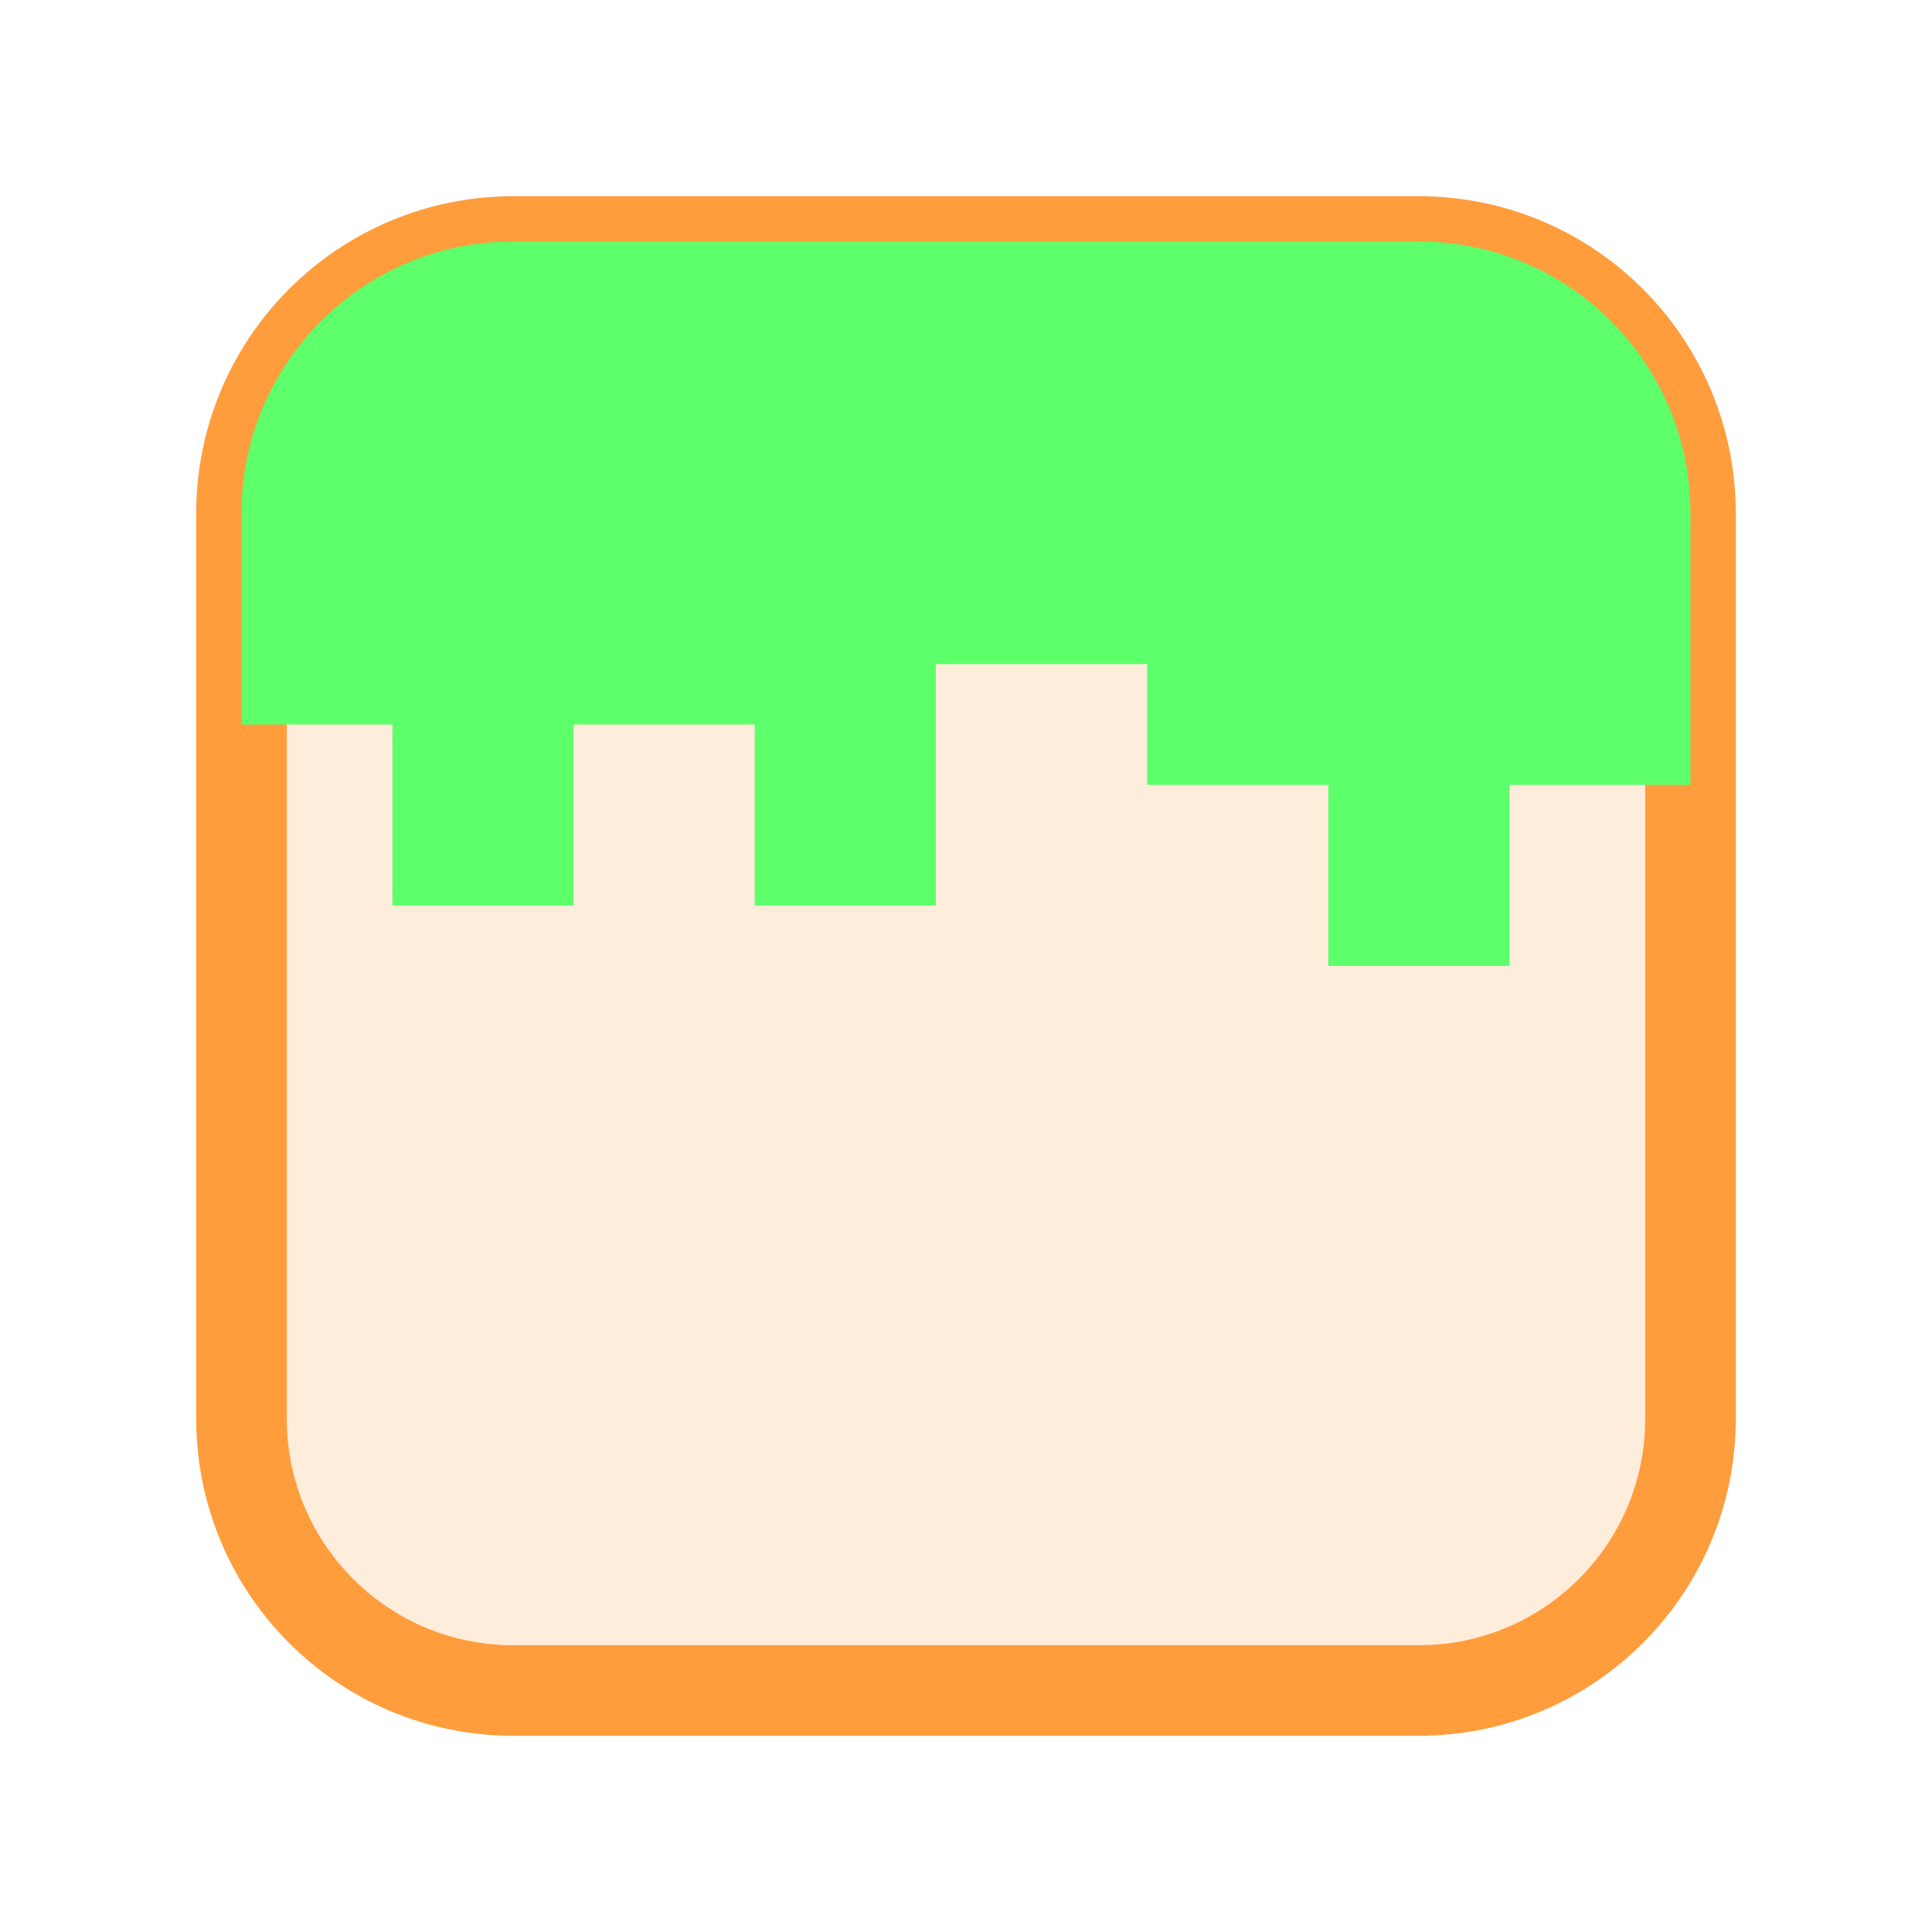
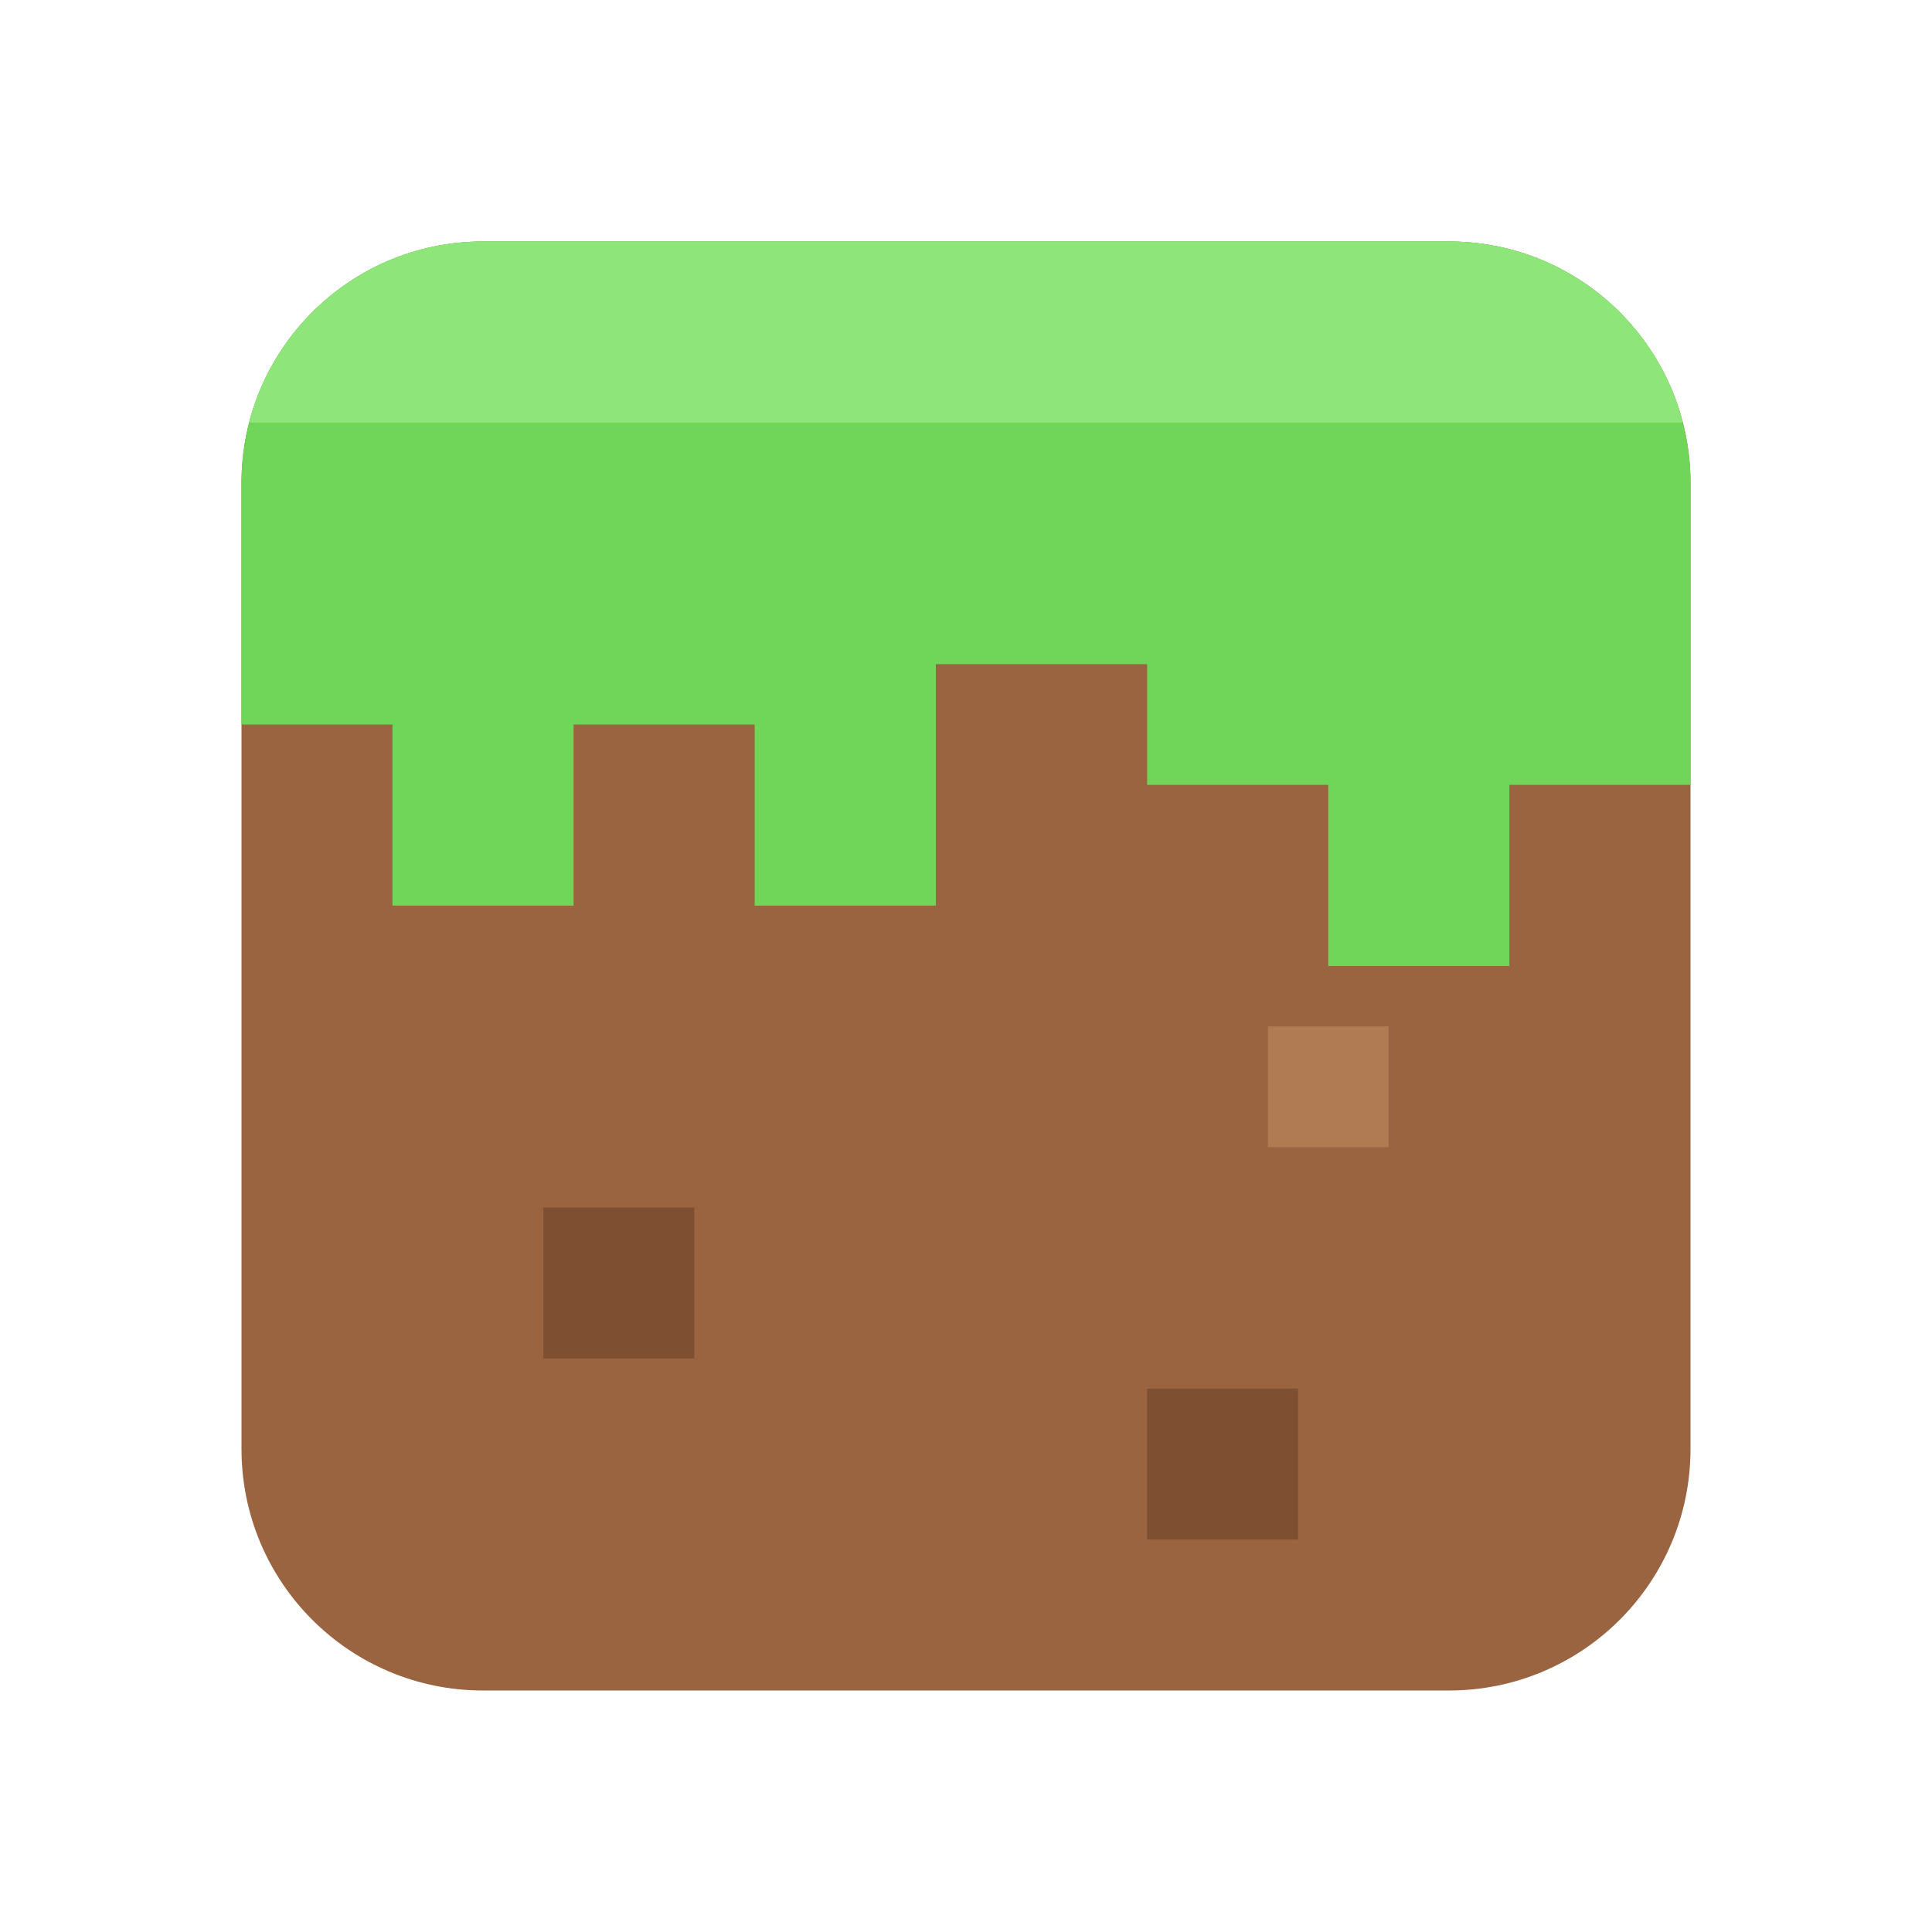
<svg xmlns="http://www.w3.org/2000/svg" viewBox="0 0 64 64" stroke-linecap="round" stroke-linejoin="round">
-   <rect x="8" y="8" width="48" height="48" rx="9" fill="#ff9d3c" fill-opacity=".18" stroke="#ff9d3c" stroke-width="3" />
-   <path fill="#5dff6a" d="M8 17 a9 9 0 0 1 9 -9 H47 a9 9 0 0 1 9 9 V26 H50 V32 H44 V26 H38 V22 H31 V30 H25 V24 H19 V30 H13 V24 H8 Z" />
+   <defs>
+     <clipPath id="t">
+       <rect x="8" y="8" width="48" height="48" rx="8" />
+     </clipPath>
+   </defs>
+   <rect fill="#9a6440" x="8" y="8" width="48" height="48" rx="8" />
+   <g clip-path="url(#t)">
+     <rect fill="#7e4f31" x="18" y="40" width="5" height="5" />
+     <rect fill="#7e4f31" x="38" y="46" width="5" height="5" />
+     <rect fill="#b07a52" x="42" y="34" width="4" height="4" />
+     <path fill="#6fd65a" d="M0 0 H64 V26 H50 V32 H44 V26 H38 V22 H31 V30 H25 V24 H19 V30 H13 V24 H0 Z" />
+     <rect fill="#8ee67a" x="8" y="8" width="48" height="6" />
+   </g>
</svg>
